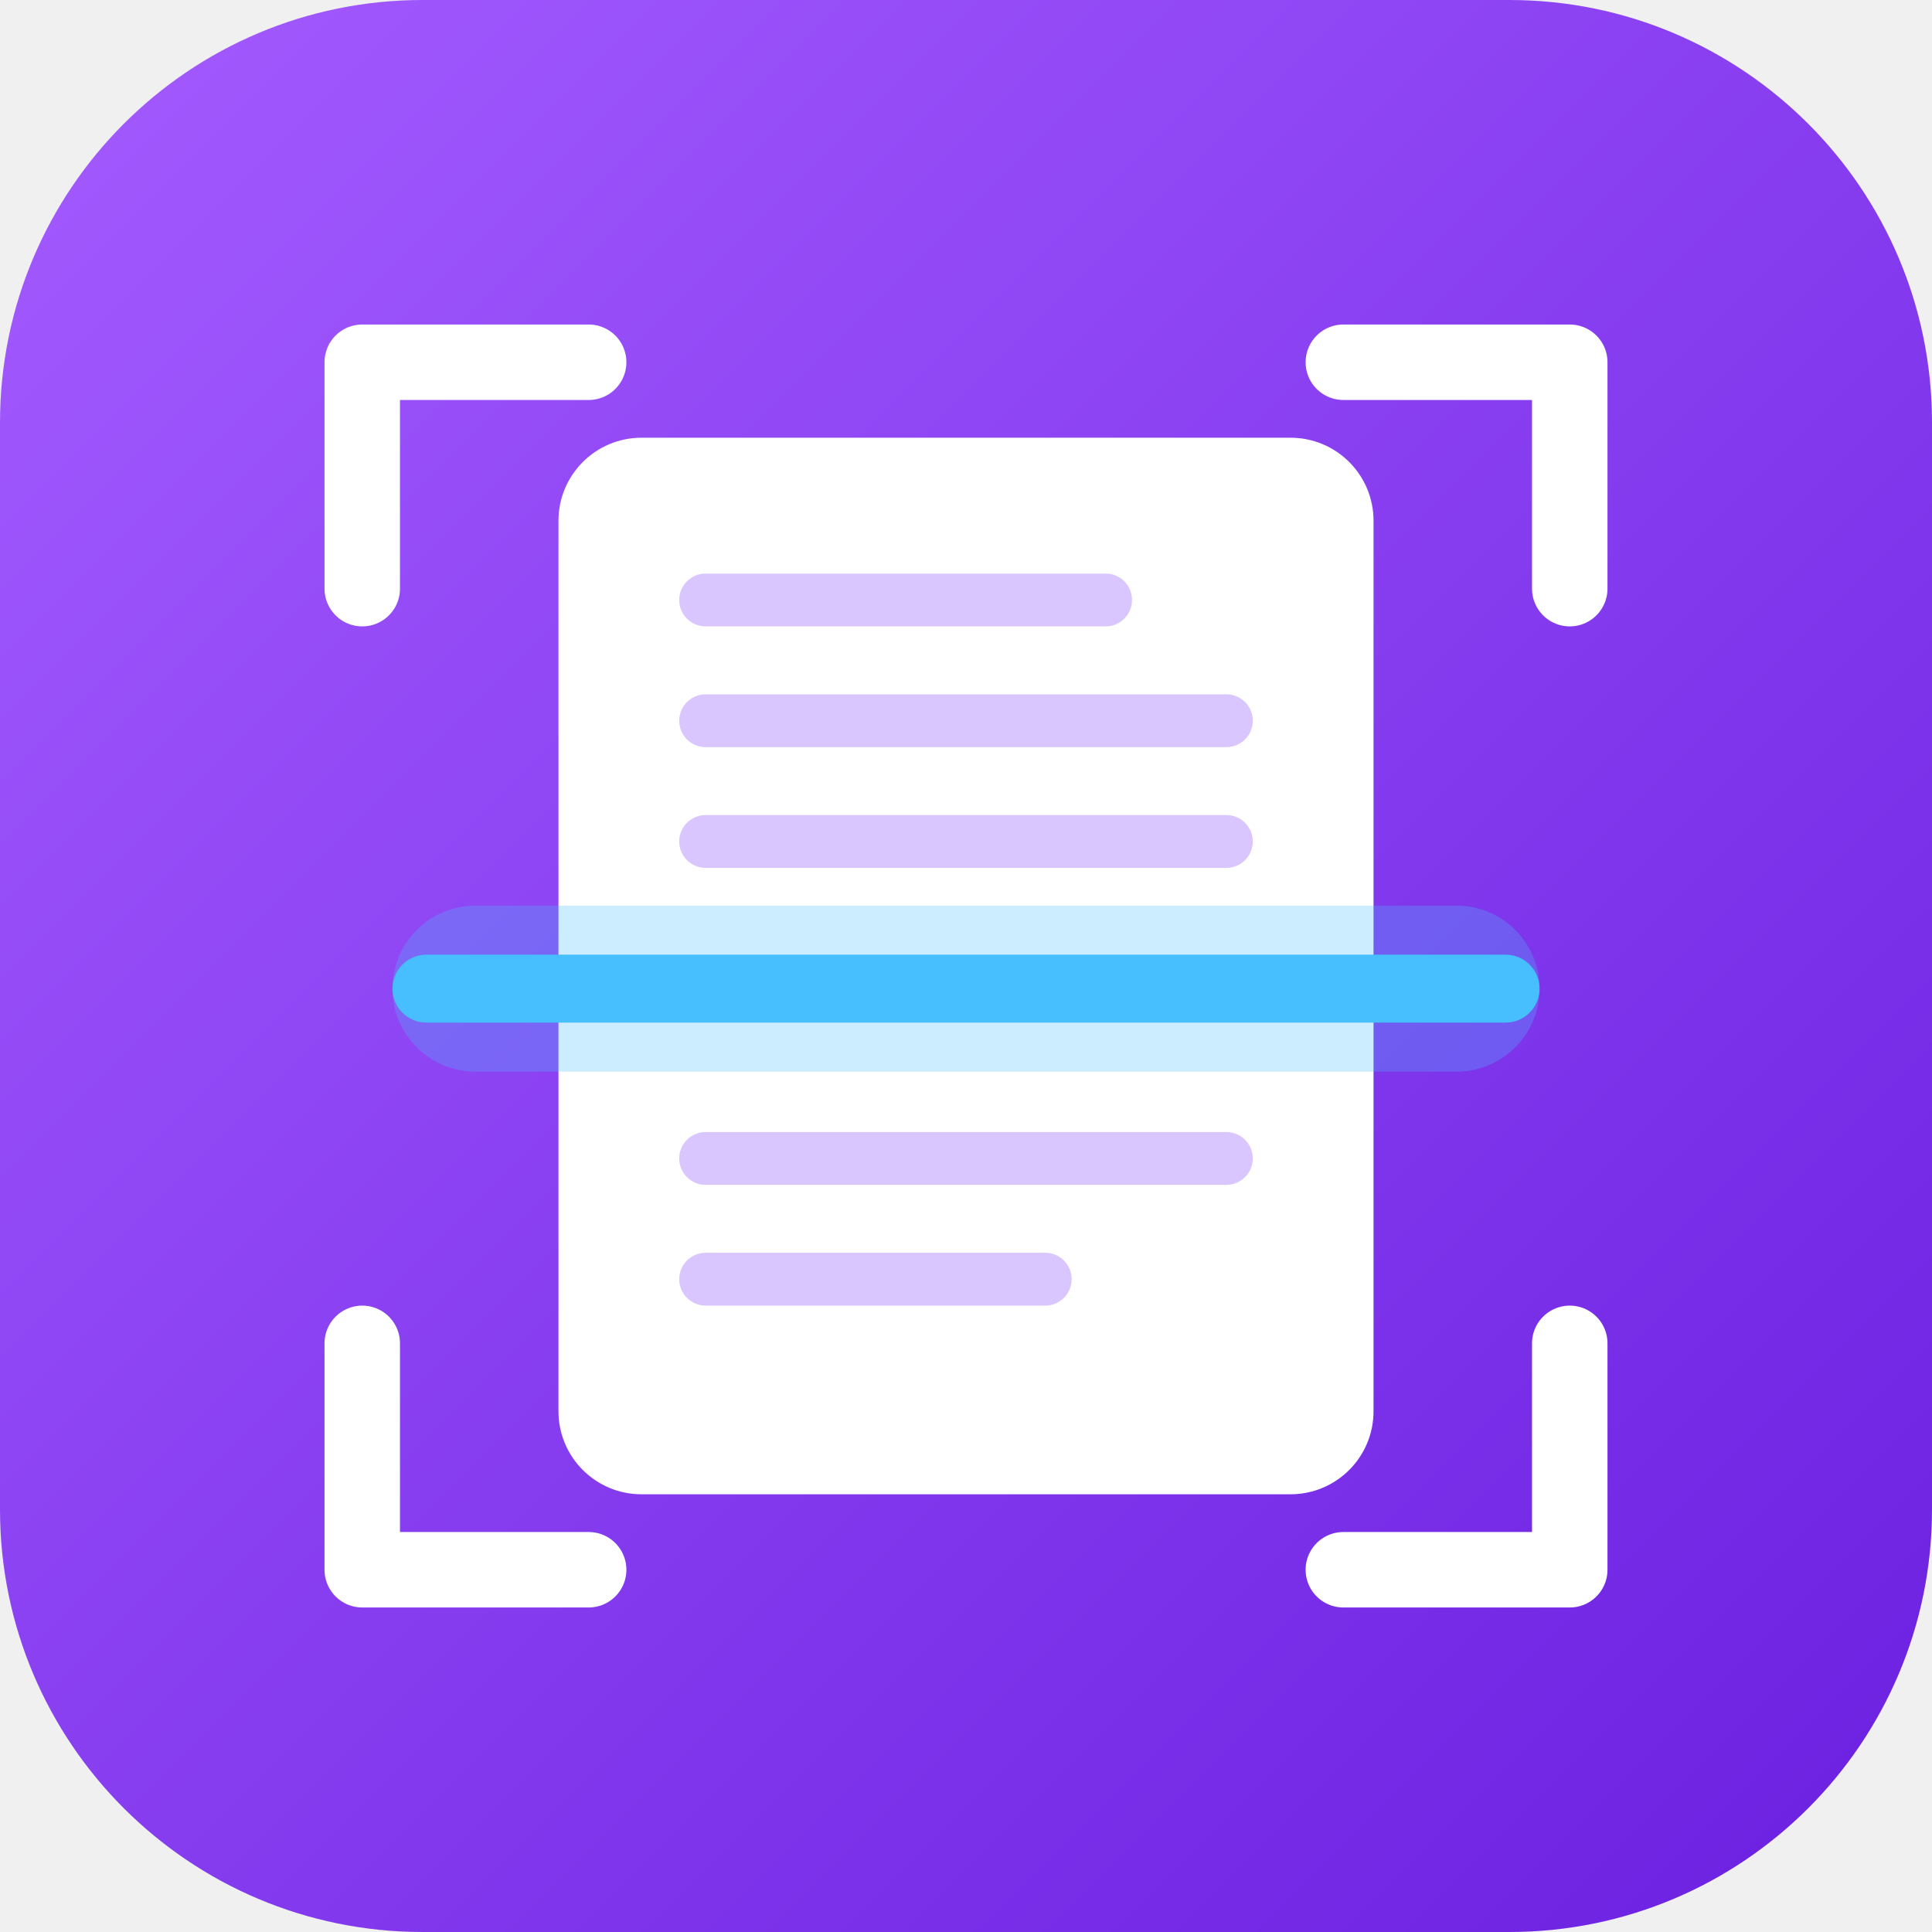
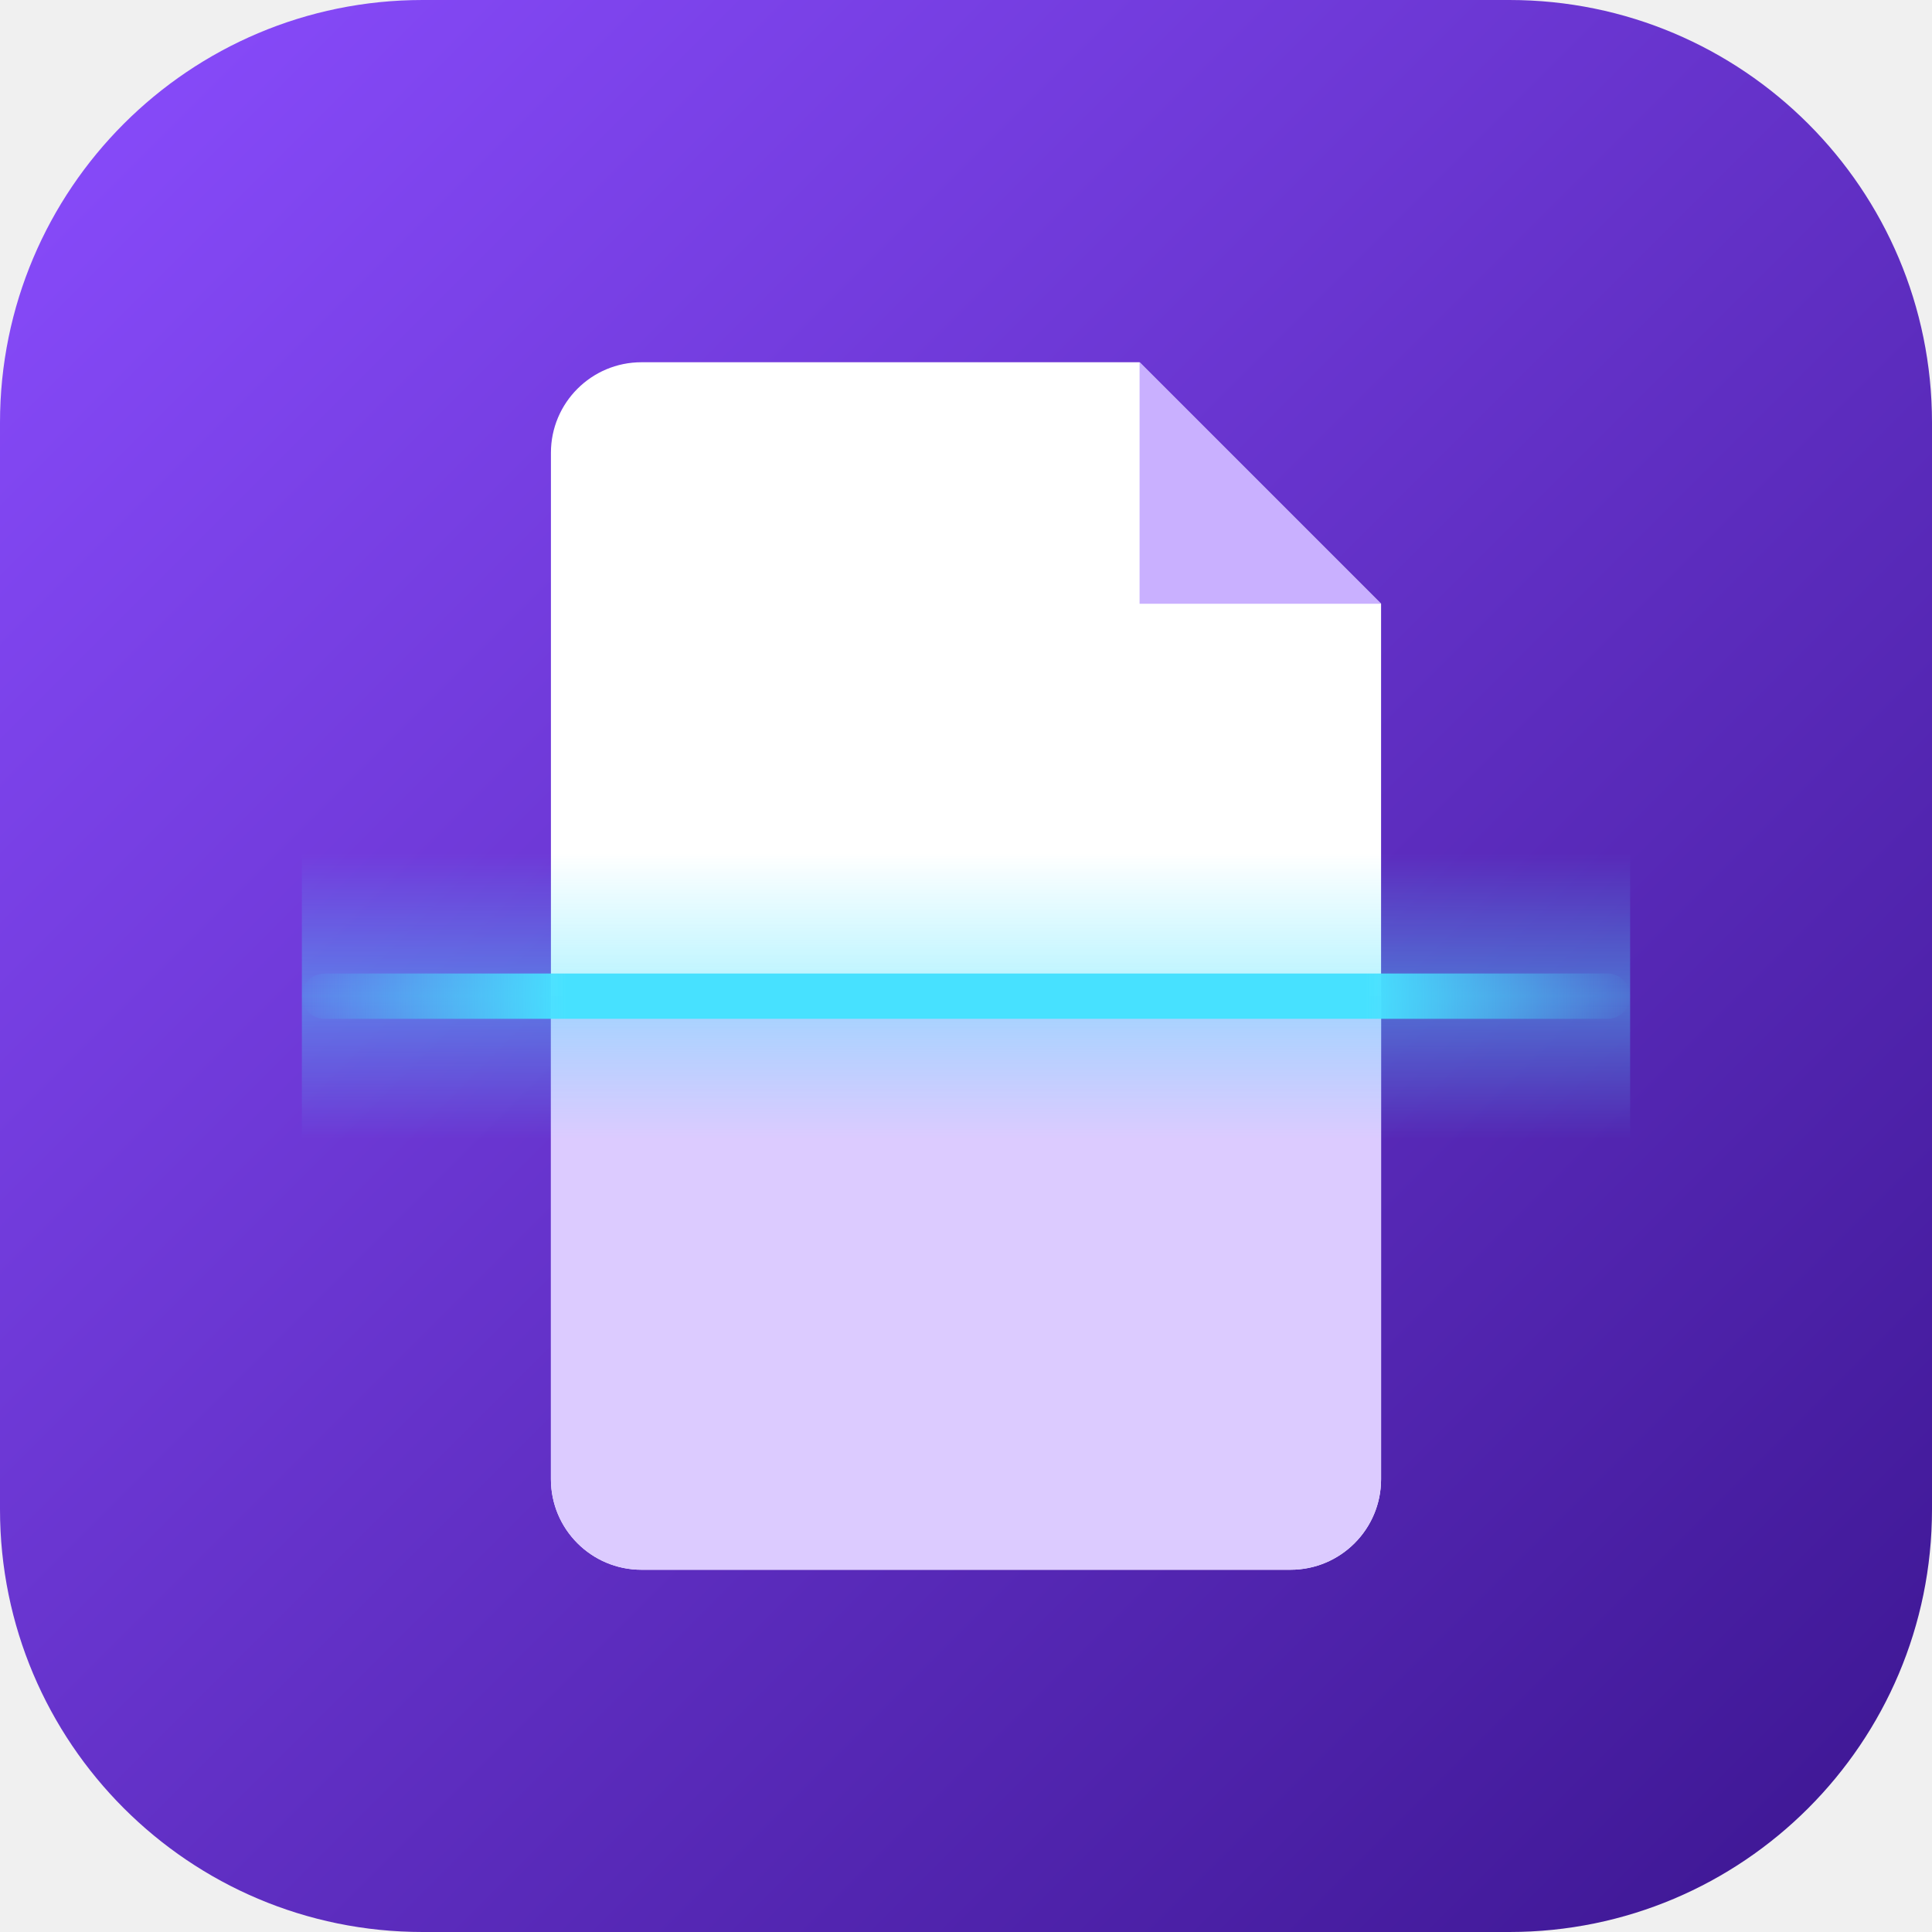
<svg xmlns="http://www.w3.org/2000/svg" width="512" height="512" viewBox="0 0 512 512">
  <defs>
    <linearGradient id="bg" x1="0" y1="0" x2="1" y2="1">
-       <stop offset="0" stop-color="#a45cff" />
-       <stop offset="1" stop-color="#6a1fe0" />
+       <stop offset="0" stop-color="#8b4dff" />
+       <stop offset="1" stop-color="#3b1590" />
    </linearGradient>
+     <linearGradient id="beam" x1="0" y1="0" x2="1" y2="0">
+       <stop offset="0" stop-color="#47e1ff" stop-opacity="0" />
+       <stop offset="0.2" stop-color="#47e1ff" />
+       <stop offset="0.8" stop-color="#47e1ff" />
+       <stop offset="1" stop-color="#47e1ff" stop-opacity="0" />
+     </linearGradient>
+     <linearGradient id="glow" x1="0" y1="0" x2="0" y2="1">
+       <stop offset="0" stop-color="#47e1ff" stop-opacity="0" />
+       <stop offset="0.5" stop-color="#47e1ff" stop-opacity="0.4" />
+       <stop offset="1" stop-color="#47e1ff" stop-opacity="0" />
+     </linearGradient>
+     <clipPath id="page">
+       <path id="pagePath" d="M170 96H302L366 160V392a24 24 0 0 1-24 24H170a24 24 0 0 1-24-24V120a24 24 0 0 1 24-24Z" />
+     </clipPath>
  </defs>
  <rect width="512" height="512" rx="112" fill="url(#bg)" />
-   <g stroke="#fff" stroke-width="20" stroke-linecap="round" stroke-linejoin="round" fill="none">
-     <path d="M96 156V96h60" />
-     <path d="M356 96h60v60" />
-     <path d="M416 356v60h-60" />
-     <path d="M156 416H96v-60" />
+   <path d="M170 96H302L366 160V392a24 24 0 0 1-24 24H170a24 24 0 0 1-24-24V120a24 24 0 0 1 24-24Z" fill="#fff" />
+   <g clip-path="url(#page)">
+     <rect x="146" y="264" width="220" height="152" fill="#dccbff" />
  </g>
-   <rect x="148" y="116" width="216" height="280" rx="22" fill="#fff" />
-   <g fill="#d9c6ff">
-     <rect x="180" y="152" width="120" height="14" rx="7" />
-     <rect x="180" y="184" width="152" height="14" rx="7" />
-     <rect x="180" y="216" width="152" height="14" rx="7" />
-     <rect x="180" y="300" width="152" height="14" rx="7" />
-     <rect x="180" y="332" width="104" height="14" rx="7" />
-   </g>
-   <rect x="104" y="240" width="304" height="44" rx="22" fill="#47bfff" opacity="0.28" />
-   <rect x="104" y="253" width="304" height="18" rx="9" fill="#47bfff" />
+   <path d="M302 96V160H366Z" fill="#c9b0ff" />
+   <rect x="80" y="226" width="352" height="76" fill="url(#glow)" />
+   <rect x="80" y="258" width="352" height="12" rx="6" fill="url(#beam)" />
</svg>
